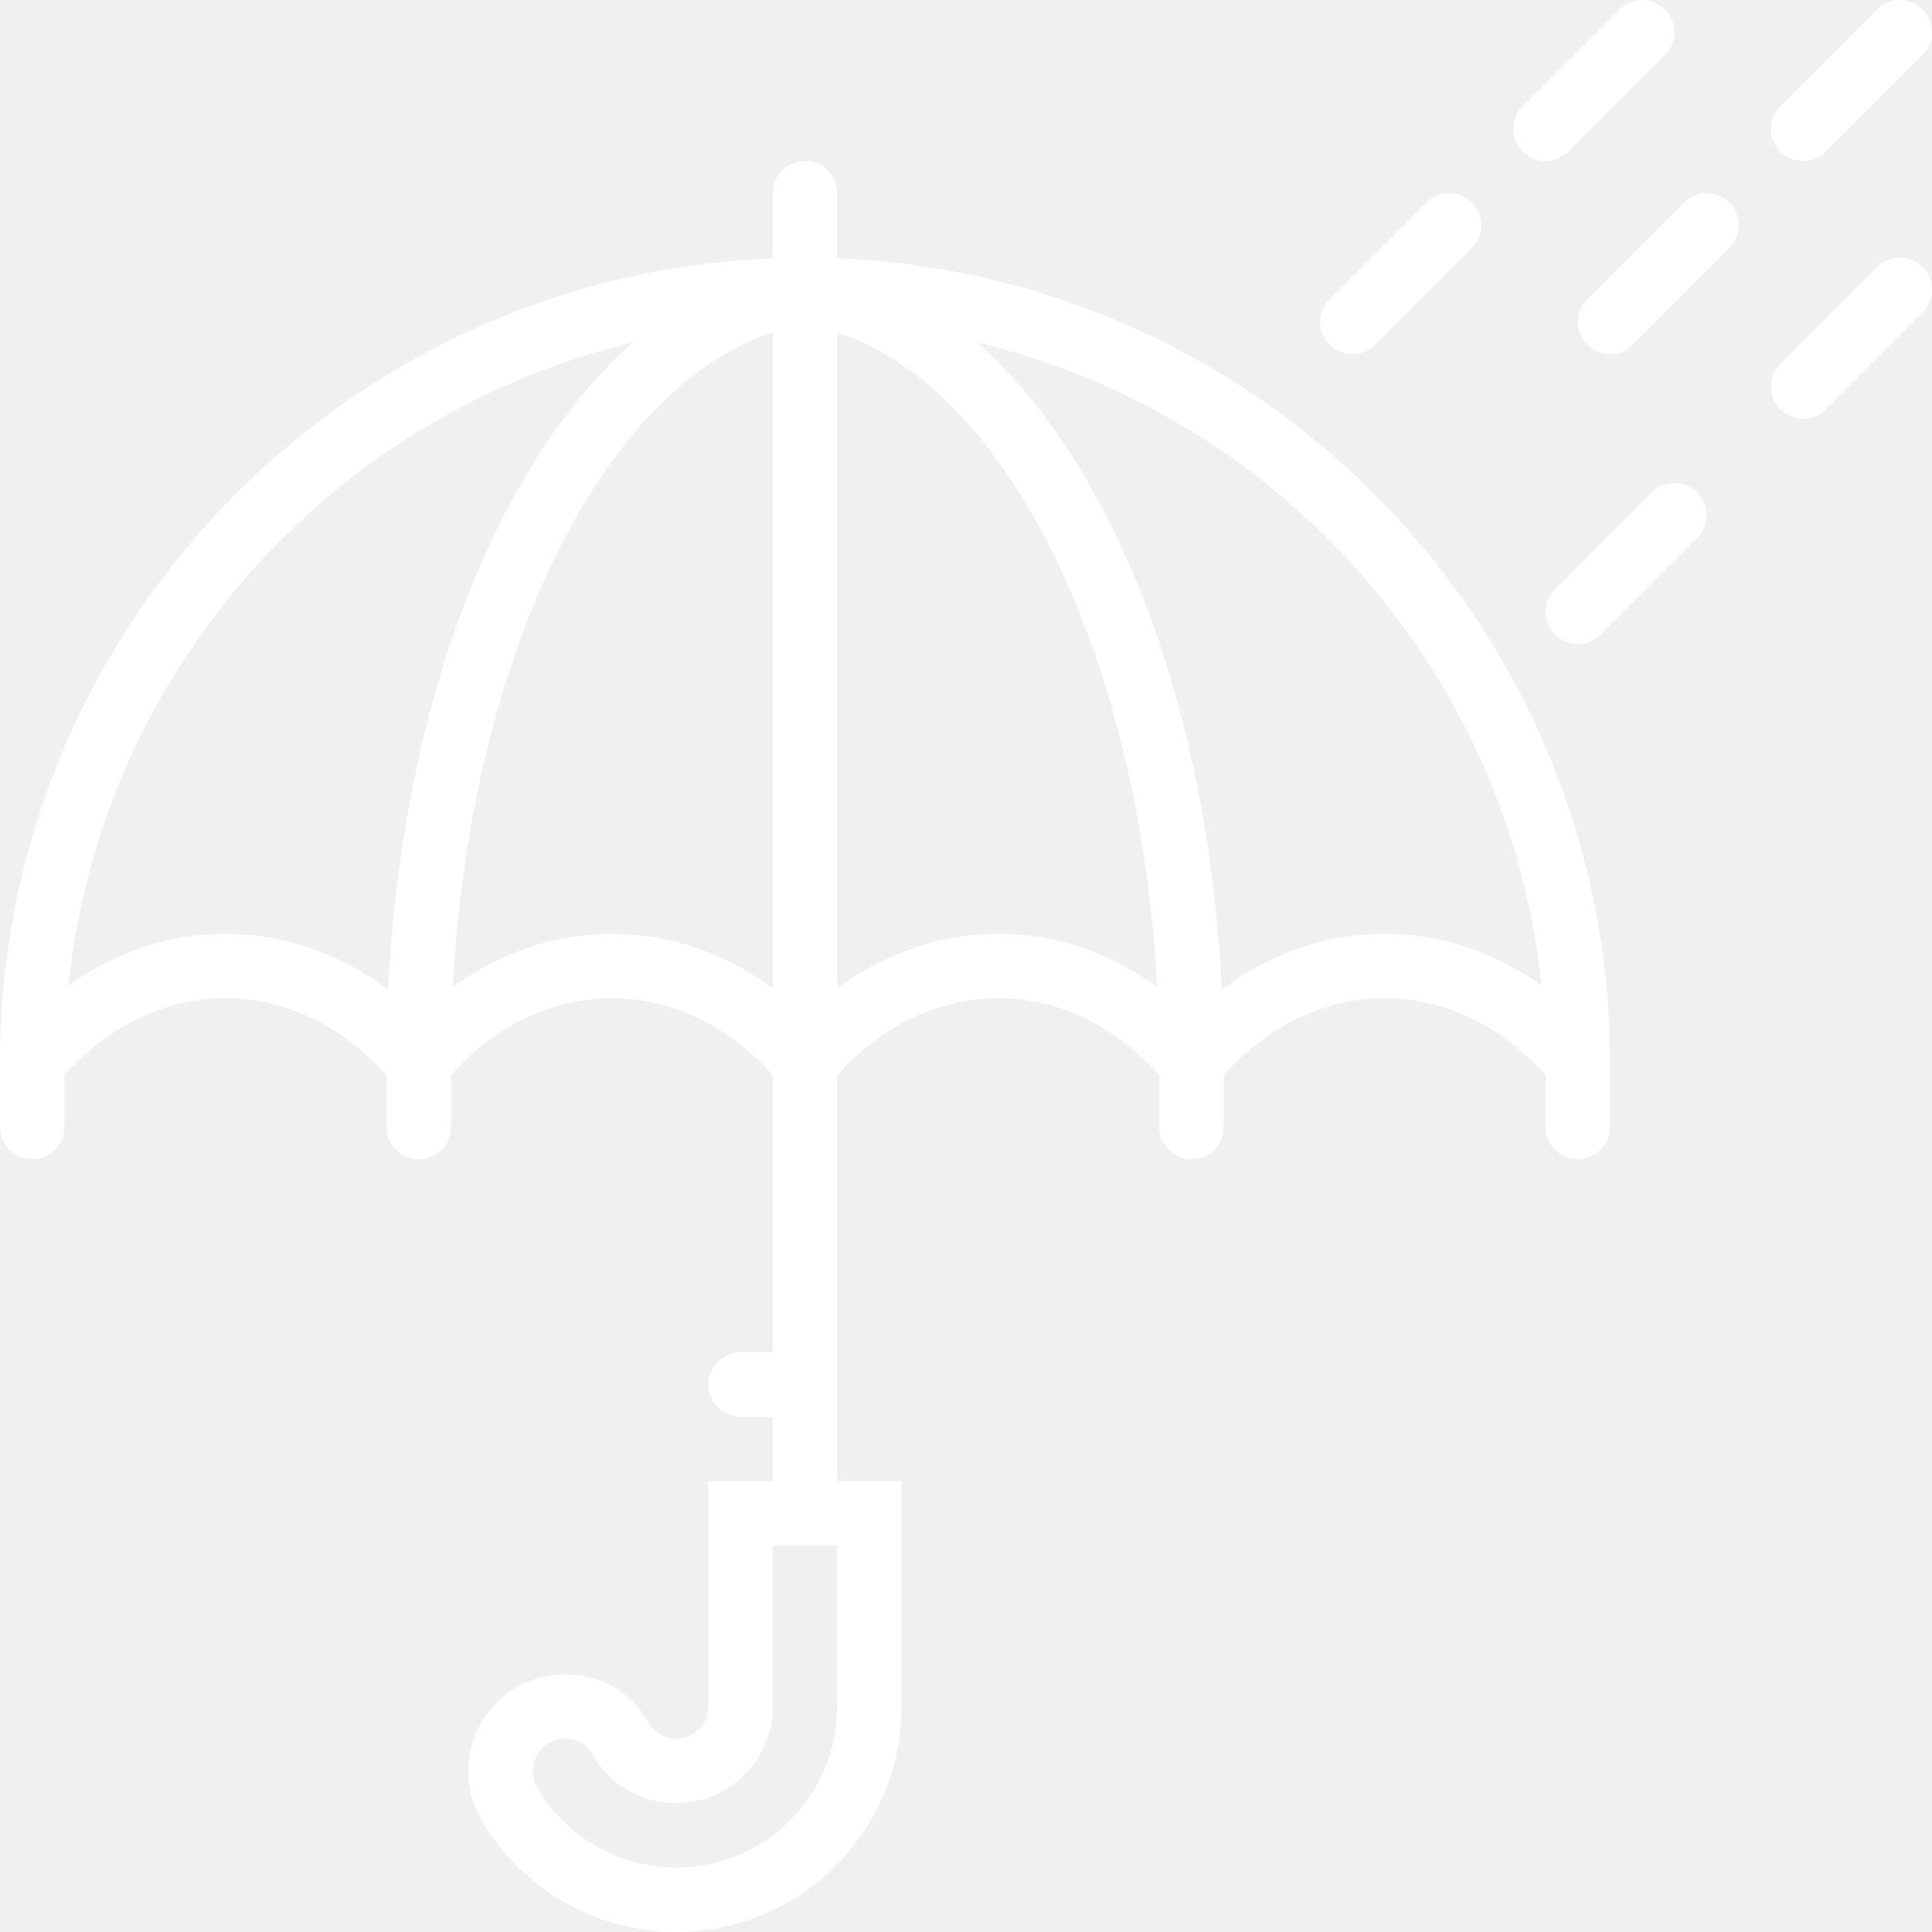
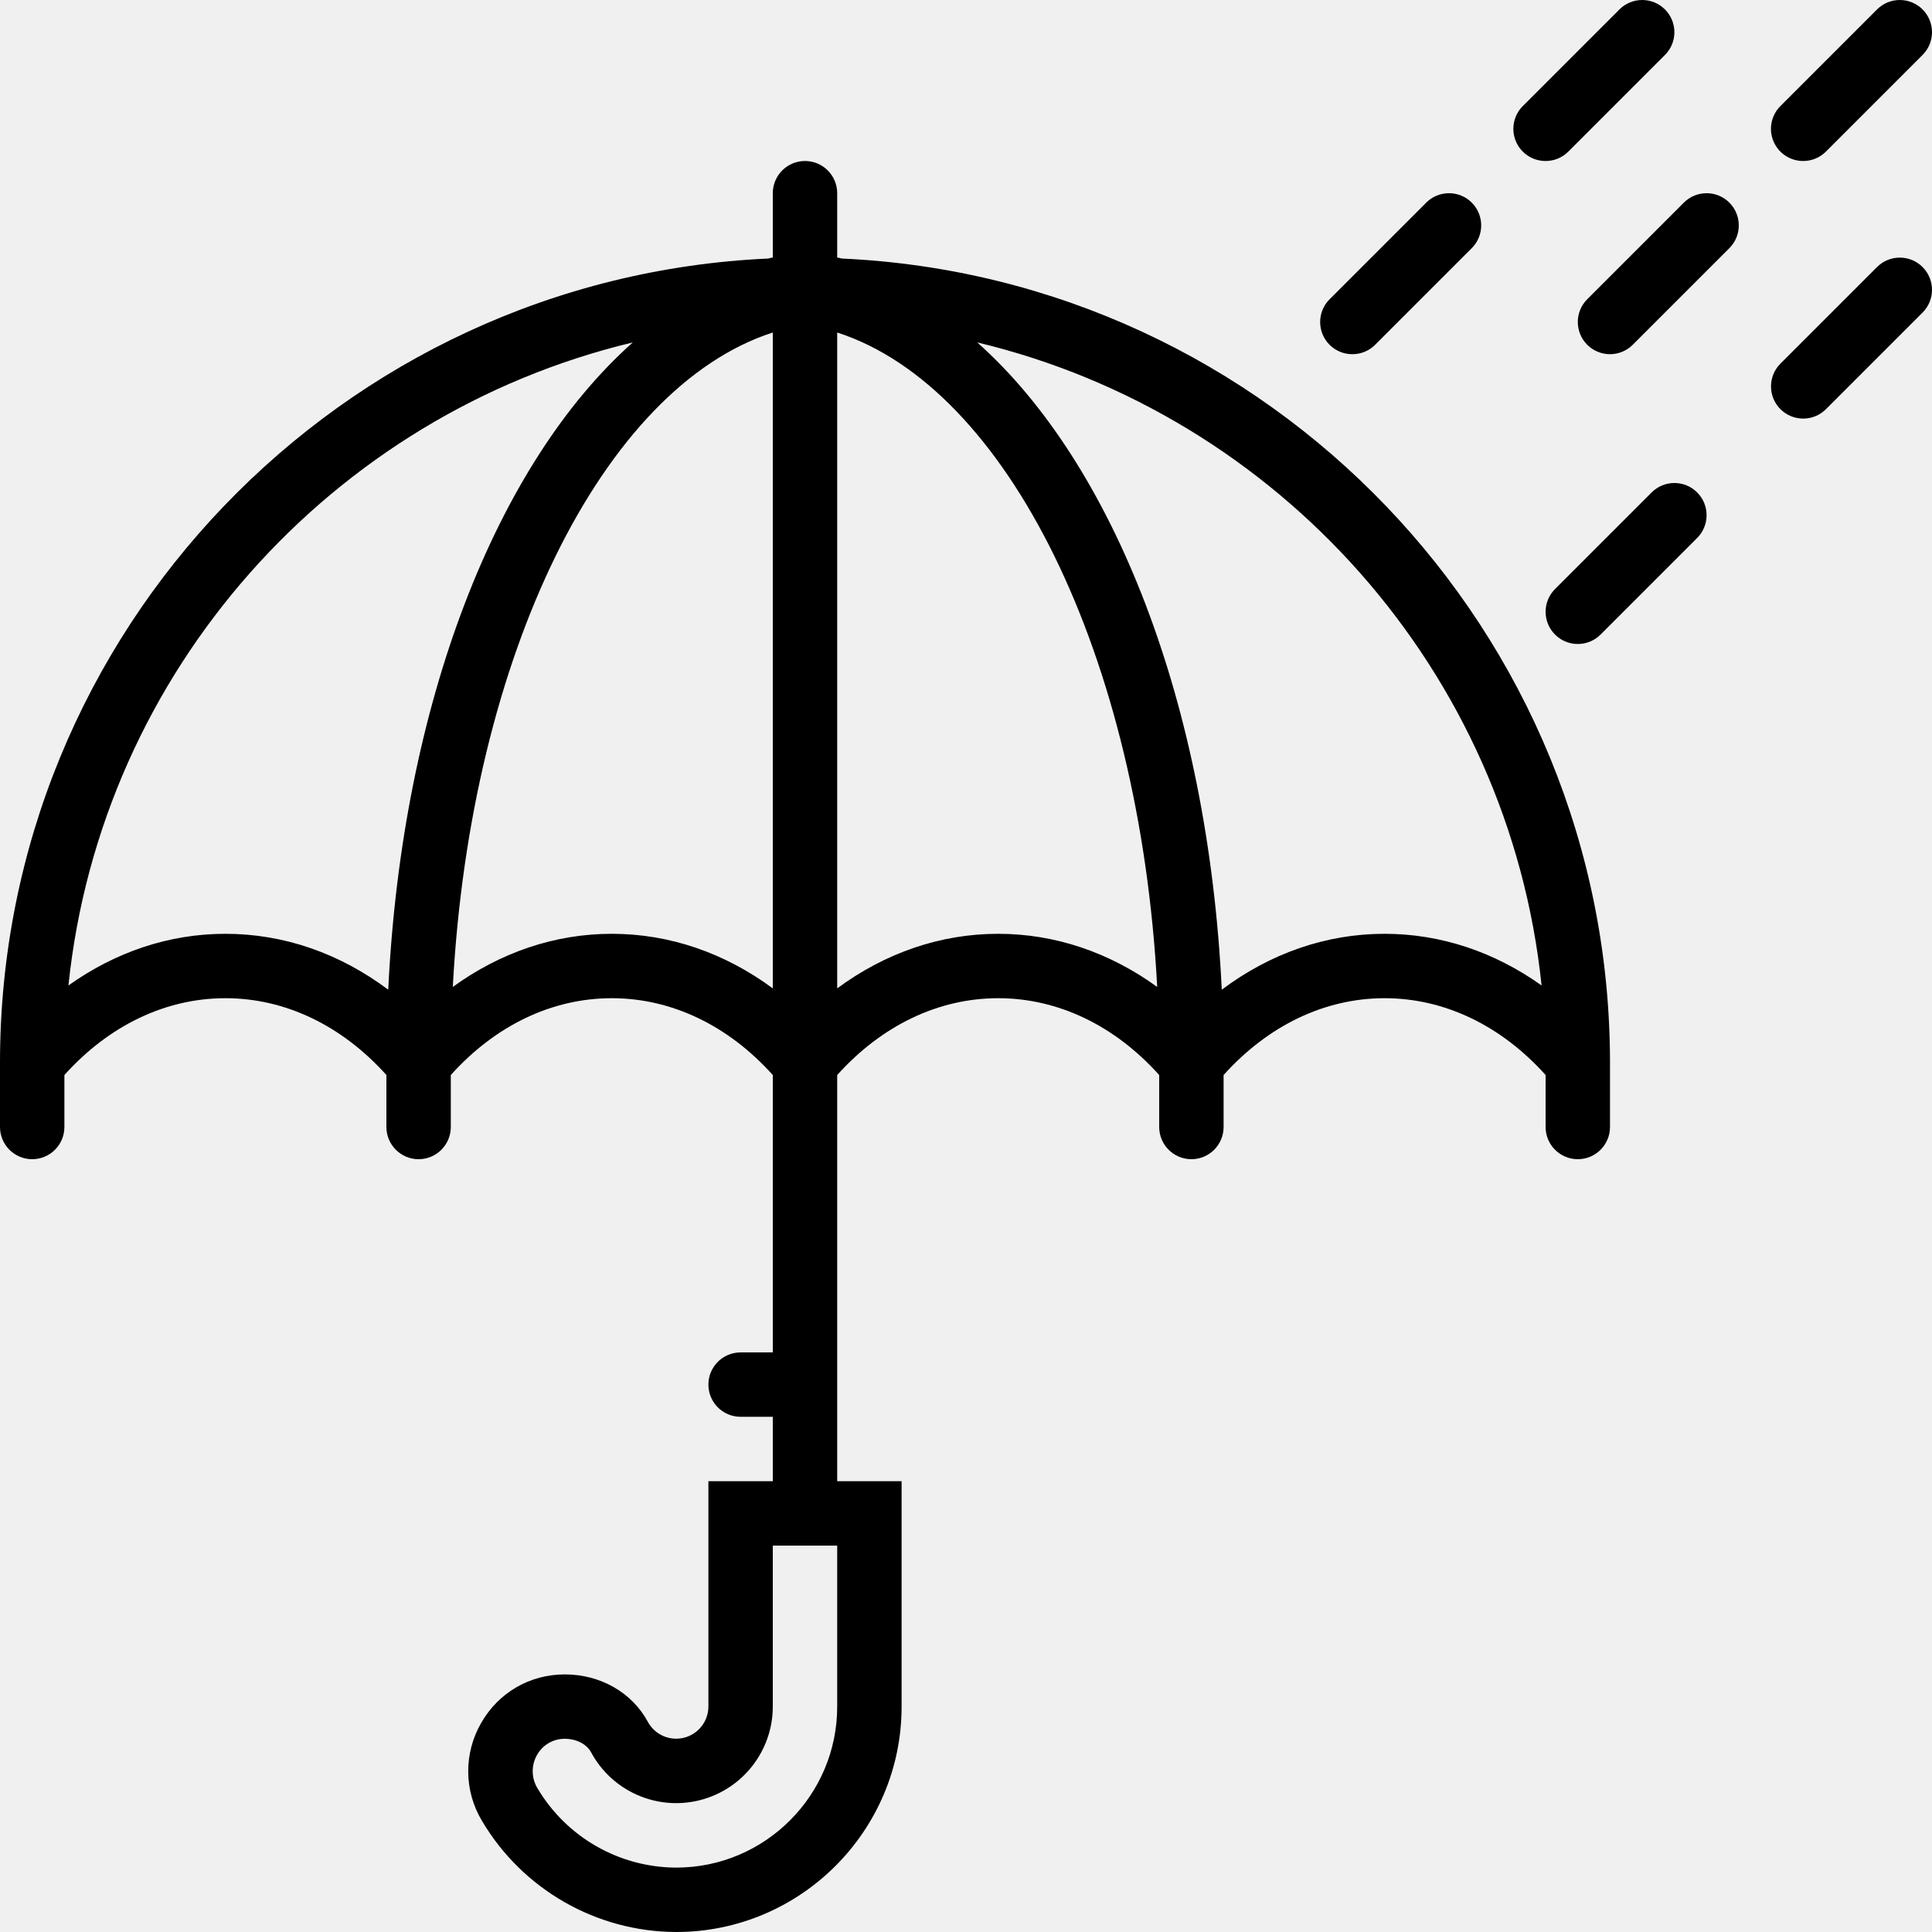
- <svg xmlns="http://www.w3.org/2000/svg" viewBox="0 0 60 60" style="fill: #fff">
+ <svg xmlns="http://www.w3.org/2000/svg" viewBox="0 0 60 60">
  <path d="M42 11a.997.997 0 0 0 .707-.293l3-3a.999.999 0 1 0-1.414-1.414l-3 3A.999.999 0 0 0 42 11zm9.293 4.293l-3 3a.999.999 0 1 0 1.414 1.414l3-3a.999.999 0 1 0-1.414-1.414zM56 5a.997.997 0 0 0 .707-.293l3-3A.999.999 0 1 0 58.293.293l-3 3A.999.999 0 0 0 56 5zm-3.707 1.293l-3 3a.999.999 0 1 0 1.414 1.414l3-3a.999.999 0 1 0-1.414-1.414zM48 5a.997.997 0 0 0 .707-.293l3-3A.999.999 0 1 0 50.293.293l-3 3A.999.999 0 0 0 48 5zm10.293 3.293l-3 3a.999.999 0 1 0 1.414 1.414l3-3a.999.999 0 1 0-1.414-1.414zm-32.149-.264C26.095 8.022 26.051 8 26 8V6a1 1 0 1 0-2 0v2c-.051 0-.095.022-.144.029C10.6 8.629 0 19.598 0 33v2a1 1 0 1 0 2 0v-1.614C3.38 31.85 5.14 31 7 31s3.62.85 5 2.386V35a1 1 0 1 0 2 0v-1.614C15.38 31.85 17.14 31 19 31s3.62.85 5 2.386V42h-1a1 1 0 1 0 0 2h1v2h-2v7a1.001 1.001 0 0 1-1.882.471C19.629 52.563 18.643 52 17.542 52c-1.088 0-2.06.563-2.599 1.508a2.995 2.995 0 0 0 .025 3.041A7.035 7.035 0 0 0 21 60c3.86 0 7-3.141 7-7v-7h-2V33.386C27.38 31.85 29.14 31 31 31s3.62.85 5 2.386V35a1 1 0 1 0 2 0v-1.614C39.38 31.85 41.14 31 43 31s3.62.85 5 2.386V35a1 1 0 1 0 2 0v-2C50 19.598 39.4 8.629 26.144 8.029zM12.057 30.736C10.558 29.612 8.823 29 7 29c-1.75 0-3.418.566-4.875 1.605 1.015-9.768 8.17-17.733 17.526-19.97-4.222 3.753-7.164 11.187-7.594 20.101zM19 29c-1.775 0-3.466.583-4.938 1.65.549-10.31 4.665-18.621 9.938-20.324v20.369C22.514 29.598 20.8 29 19 29zm7 24c0 2.757-2.243 5-5 5a5.028 5.028 0 0 1-4.31-2.467 1.02 1.02 0 0 1-.011-1.034.98.98 0 0 1 .863-.499c.358 0 .678.165.815.42A3.001 3.001 0 0 0 24 53v-5h2v5zm5-24c-1.8 0-3.514.598-5 1.695V10.326c5.273 1.703 9.389 10.014 9.938 20.324C34.466 29.583 32.775 29 31 29zm12 0c-1.823 0-3.558.612-5.057 1.736-.429-8.915-3.371-16.348-7.594-20.102 9.356 2.238 16.511 10.202 17.526 19.97C46.418 29.566 44.75 29 43 29z" />
</svg>
